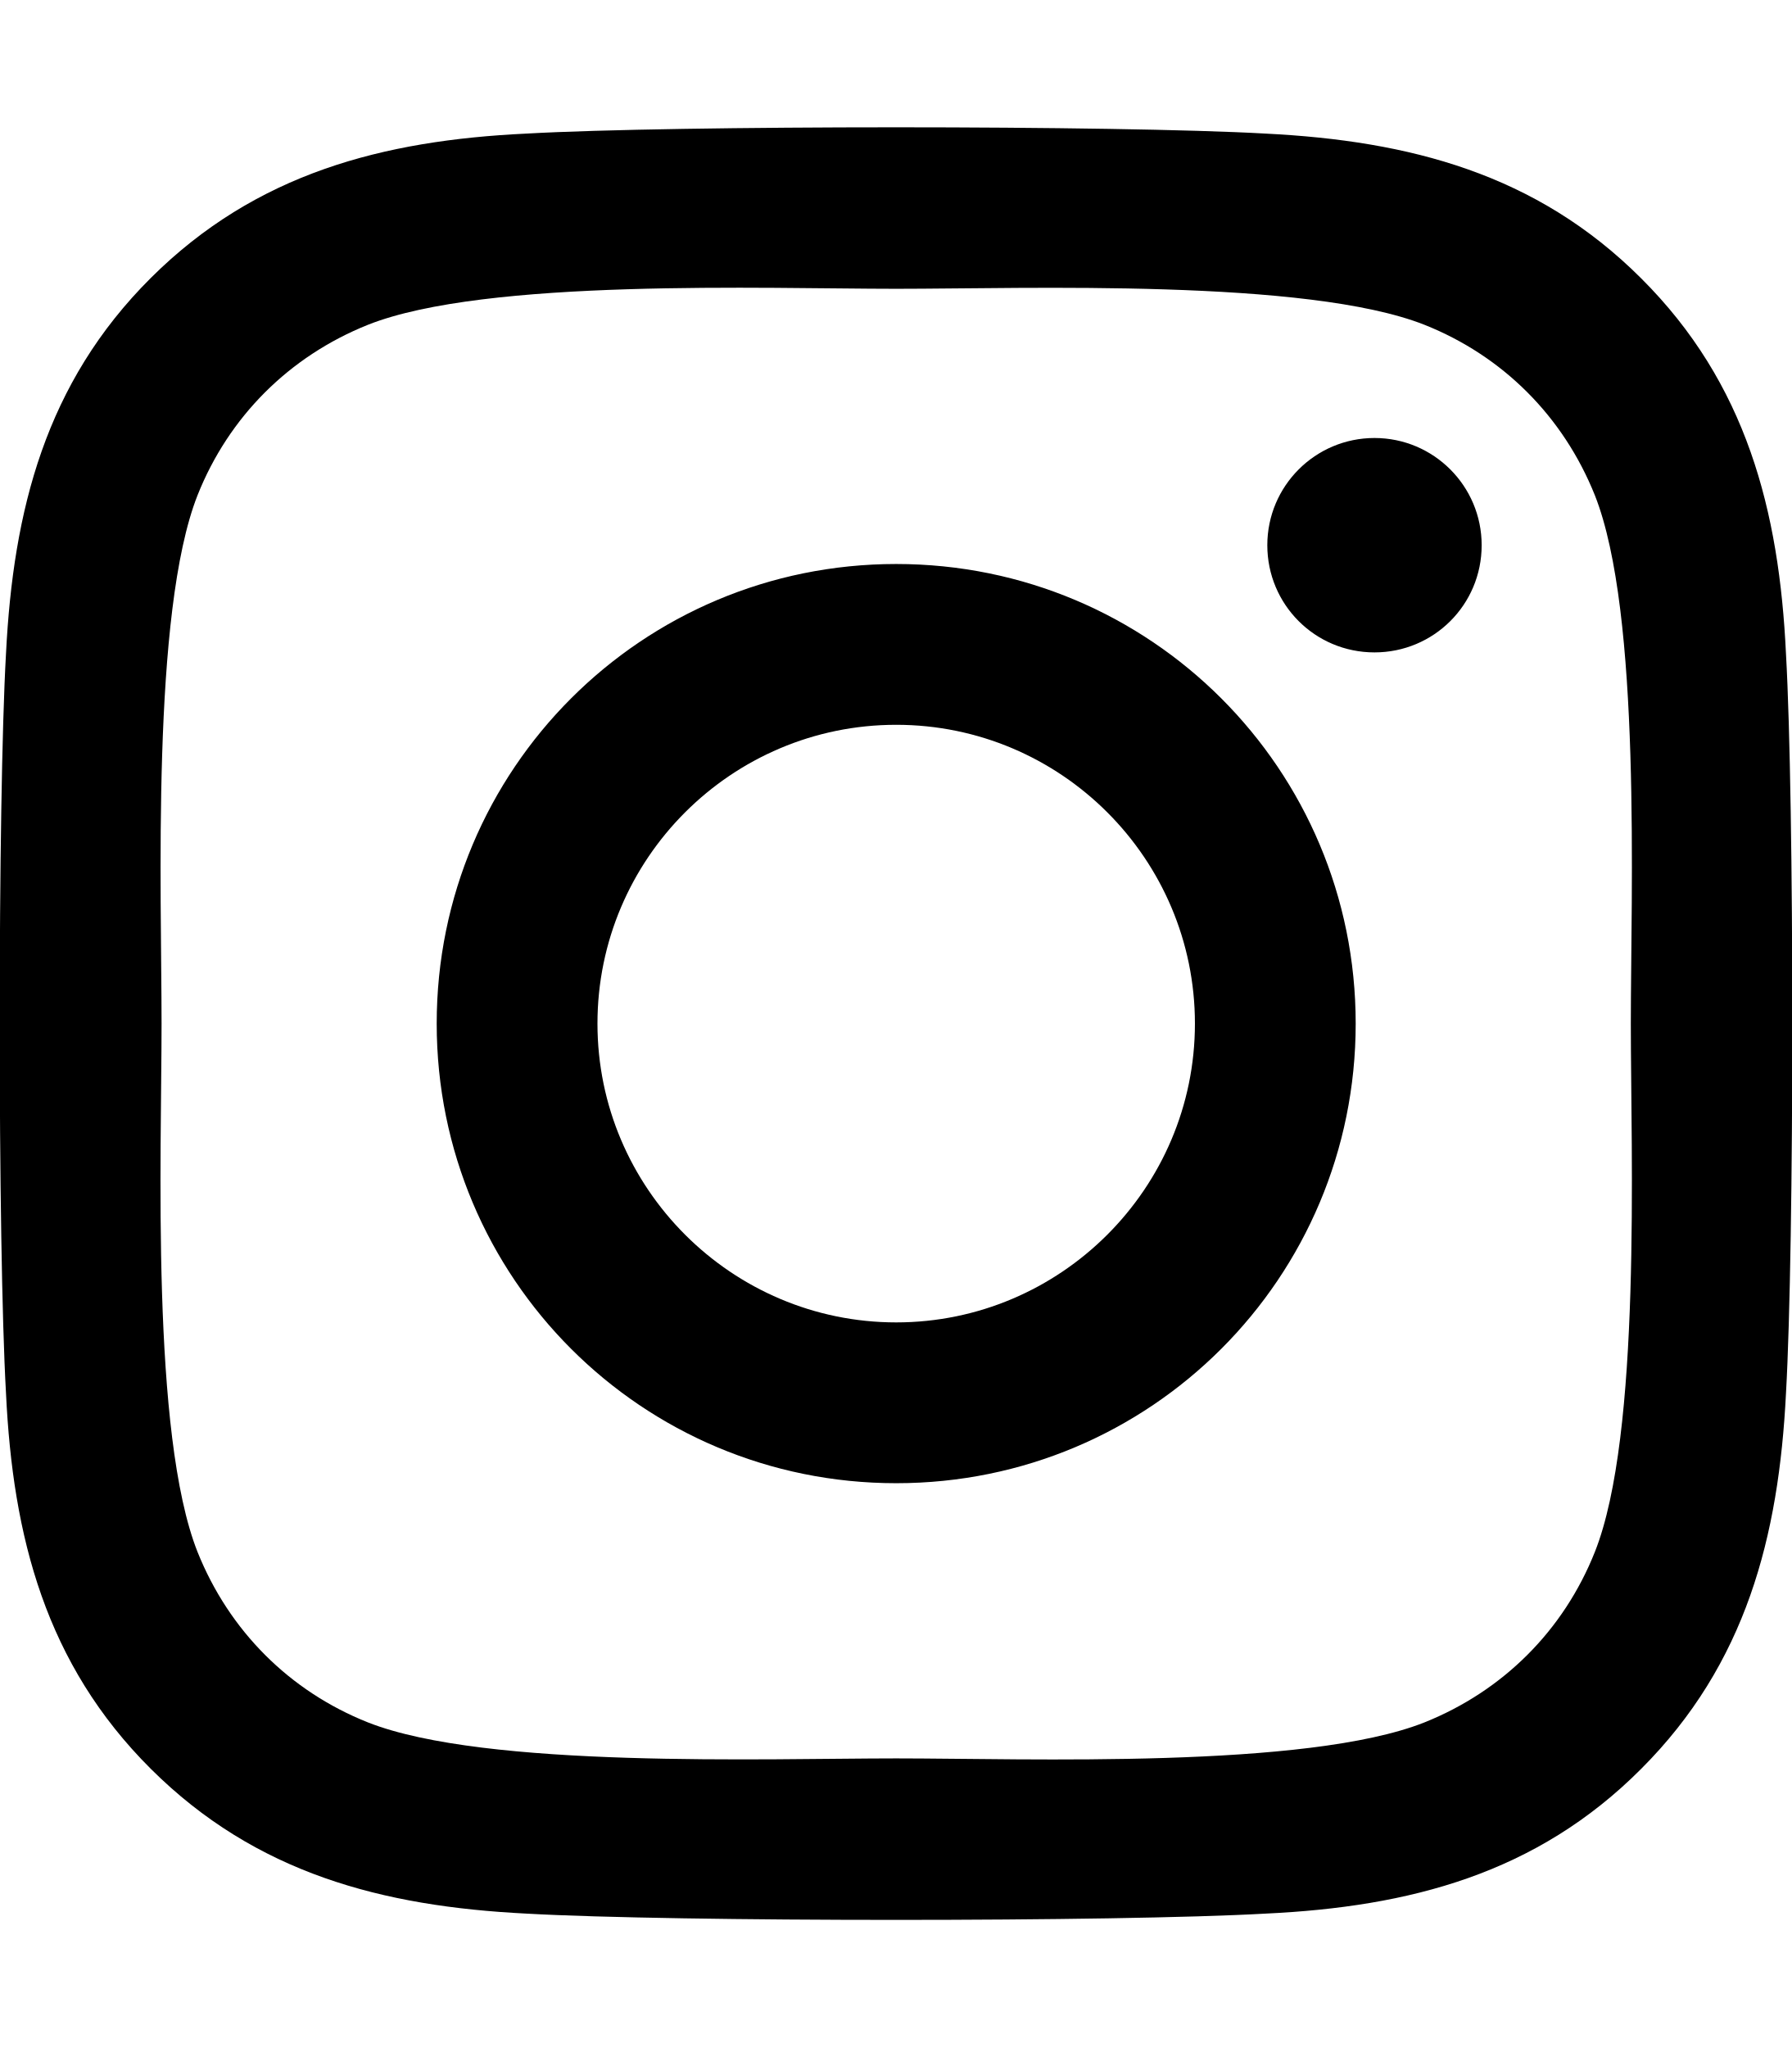
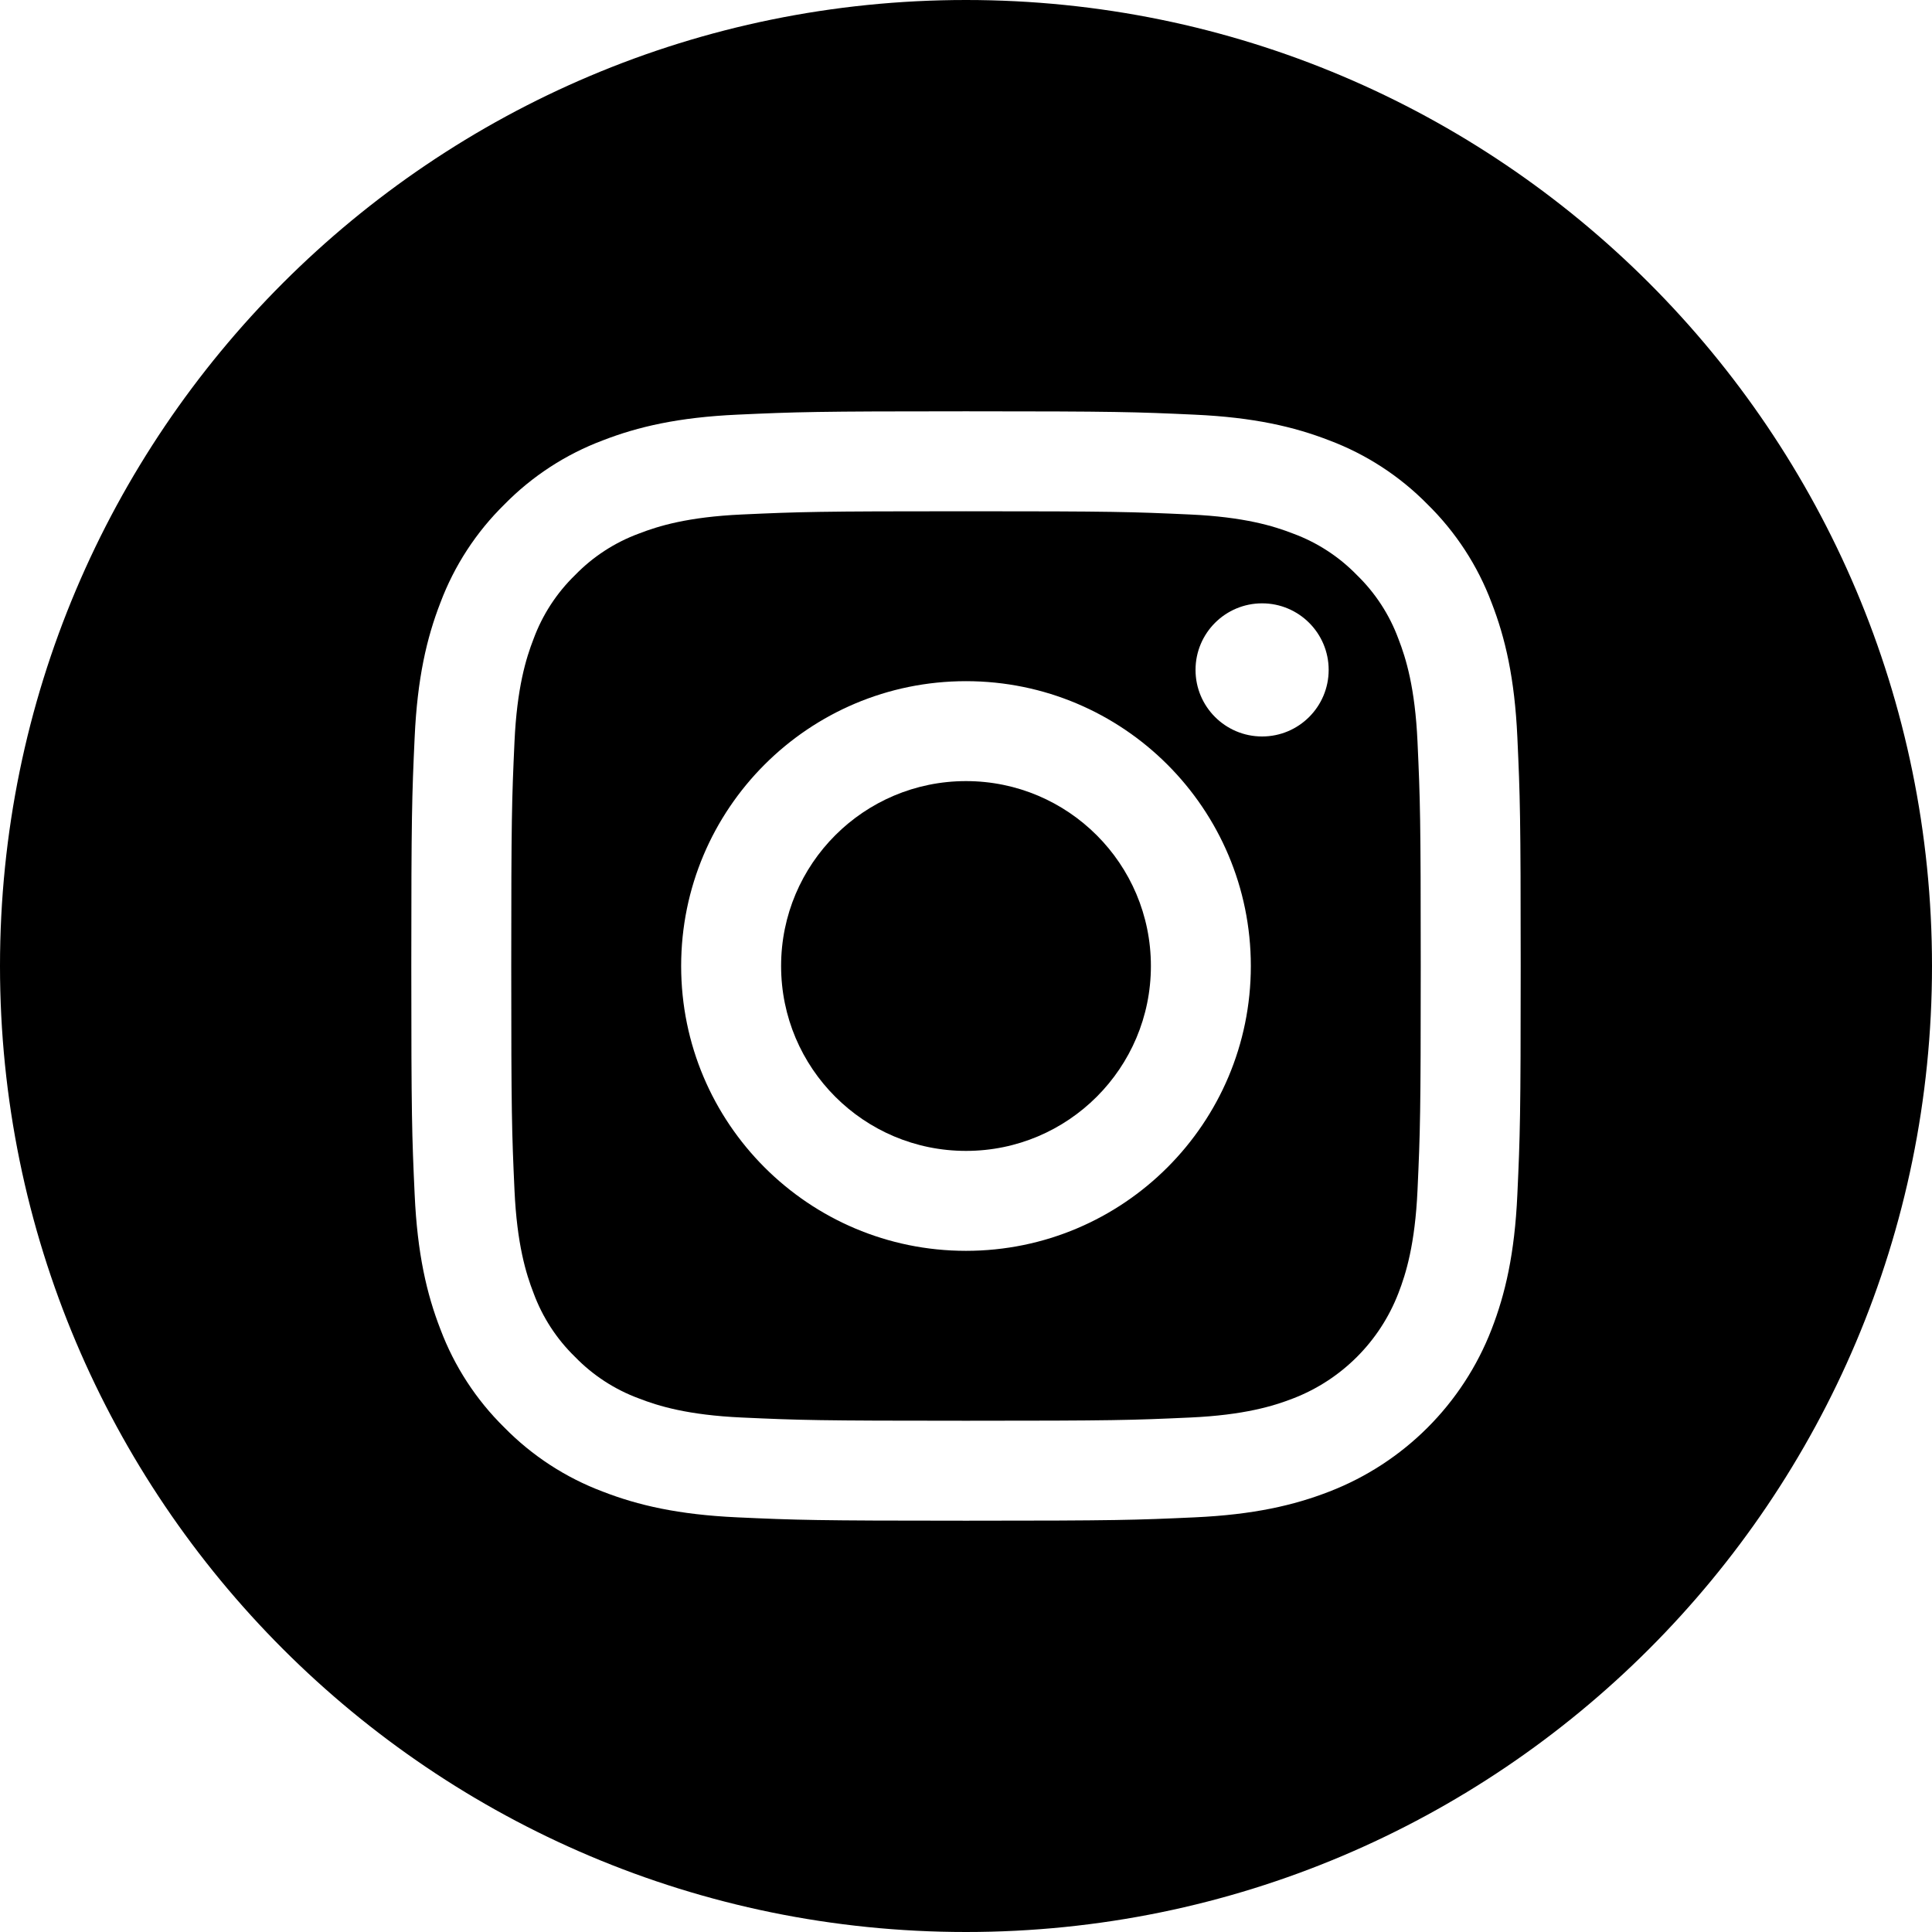
- <svg xmlns="http://www.w3.org/2000/svg" aria-hidden="true" focusable="false" data-prefix="fab" data-icon="instagram" class="svg-inline--fa fa-instagram fa-w-14" role="img" viewBox="0 0 448 512">
-   <path fill="currentColor" d="M224.1 141c-63.6 0-114.9 51.3-114.9 114.9s51.3 114.9 114.9 114.9S339 319.5 339 255.9 287.7 141 224.1 141zm0 189.6c-41.1 0-74.7-33.5-74.7-74.7s33.5-74.7 74.7-74.7 74.7 33.5 74.7 74.7-33.6 74.7-74.7 74.7zm146.4-194.3c0 14.9-12 26.8-26.8 26.8-14.9 0-26.8-12-26.8-26.8s12-26.8 26.8-26.8 26.8 12 26.8 26.8zm76.1 27.2c-1.7-35.9-9.9-67.7-36.2-93.9-26.2-26.2-58-34.4-93.9-36.2-37-2.1-147.9-2.1-184.9 0-35.8 1.7-67.6 9.9-93.9 36.1s-34.4 58-36.2 93.9c-2.1 37-2.1 147.9 0 184.9 1.7 35.9 9.9 67.7 36.2 93.9s58 34.4 93.9 36.2c37 2.1 147.9 2.1 184.9 0 35.9-1.7 67.7-9.9 93.9-36.2 26.2-26.2 34.4-58 36.2-93.9 2.1-37 2.1-147.8 0-184.8zM398.8 388c-7.8 19.6-22.9 34.7-42.6 42.6-29.5 11.7-99.5 9-132.1 9s-102.7 2.6-132.1-9c-19.6-7.8-34.7-22.9-42.6-42.6-11.7-29.5-9-99.5-9-132.1s-2.6-102.7 9-132.1c7.8-19.6 22.9-34.7 42.6-42.6 29.5-11.7 99.5-9 132.1-9s102.7-2.6 132.1 9c19.6 7.8 34.7 22.9 42.6 42.6 11.7 29.5 9 99.5 9 132.1s2.7 102.7-9 132.1z" />
+ <svg xmlns="http://www.w3.org/2000/svg" height="512pt" viewBox="0 0 512 512" width="512pt">
+   <path d="m305 256c0 27.062-21.938 49-49 49s-49-21.938-49-49 21.938-49 49-49 49 21.938 49 49zm0 0" />
+   <path d="m370.594 169.305c-2.355-6.383-6.113-12.16-10.996-16.902-4.742-4.883-10.516-8.641-16.902-10.996-5.18-2.012-12.961-4.406-27.293-5.059-15.504-.707-20.152-.859-59.402-.859-39.254 0-43.902.148-59.402.855-14.332.656-22.117 3.051-27.293 5.062-6.387 2.355-12.164 6.113-16.902 10.996-4.883 4.742-8.641 10.516-11 16.902-2.012 5.18-4.406 12.965-5.059 27.297-.707 15.5-.859 20.148-.859 59.402 0 39.25.152 43.898.859 59.402.652 14.332 3.047 22.113 5.059 27.293 2.359 6.387 6.113 12.16 10.996 16.902 4.742 4.883 10.516 8.641 16.902 10.996 5.18 2.016 12.965 4.41 27.297 5.062 15.5.707 20.145.855 59.398.855 39.258 0 43.906-.148 59.402-.855 14.332-.652 22.117-3.047 27.297-5.062 12.82-4.945 22.953-15.078 27.898-27.898 2.012-5.18 4.406-12.961 5.062-27.293.707-15.504.855-20.152.855-59.402 0-39.254-.148-43.902-.855-59.402-.652-14.332-3.047-22.117-5.062-27.297zm-114.594 162.18c-41.691 0-75.488-33.793-75.488-75.484s33.797-75.484 75.488-75.484c41.688 0 75.484 33.793 75.484 75.484s-33.797 75.484-75.484 75.484zm78.469-136.312c-9.742 0-17.641-7.898-17.641-17.641s7.898-17.641 17.641-17.641 17.641 7.898 17.641 17.641c-.004 9.742-7.898 17.641-17.641 17.641zm0 0" />
+   <path d="m256 0c-141.363 0-256 114.637-256 256s114.637 256 256 256 256-114.637 256-256-114.637-256-256-256zm146.113 316.605c-.711 15.648-3.199 26.332-6.832 35.684-7.637 19.746-23.246 35.355-42.992 42.992-9.348 3.633-20.035 6.117-35.68 6.832-15.676.715-20.684.887-60.605.887-39.926 0-44.93-.172-60.609-.887-15.645-.715-26.332-3.199-35.68-6.832-9.812-3.691-18.695-9.477-26.039-16.957-7.477-7.34-13.262-16.227-16.953-26.035-3.633-9.348-6.121-20.035-6.832-35.68-.723-15.68-.891-20.688-.891-60.609s.168-44.93.887-60.605c.711-15.648 3.195-26.332 6.828-35.684 3.691-9.809 9.48-18.695 16.961-26.035 7.34-7.48 16.227-13.266 26.035-16.957 9.352-3.633 20.035-6.117 35.684-6.832 15.676-.715 20.684-.887 60.605-.887s44.93.172 60.605.891c15.648.711 26.332 3.195 35.684 6.824 9.809 3.691 18.695 9.48 26.039 16.961 7.477 7.344 13.266 16.227 16.953 26.035 3.637 9.352 6.121 20.035 6.836 35.684.715 15.676.883 20.684.883 60.605s-.168 44.93-.887 60.605zm0 0" />
</svg>
